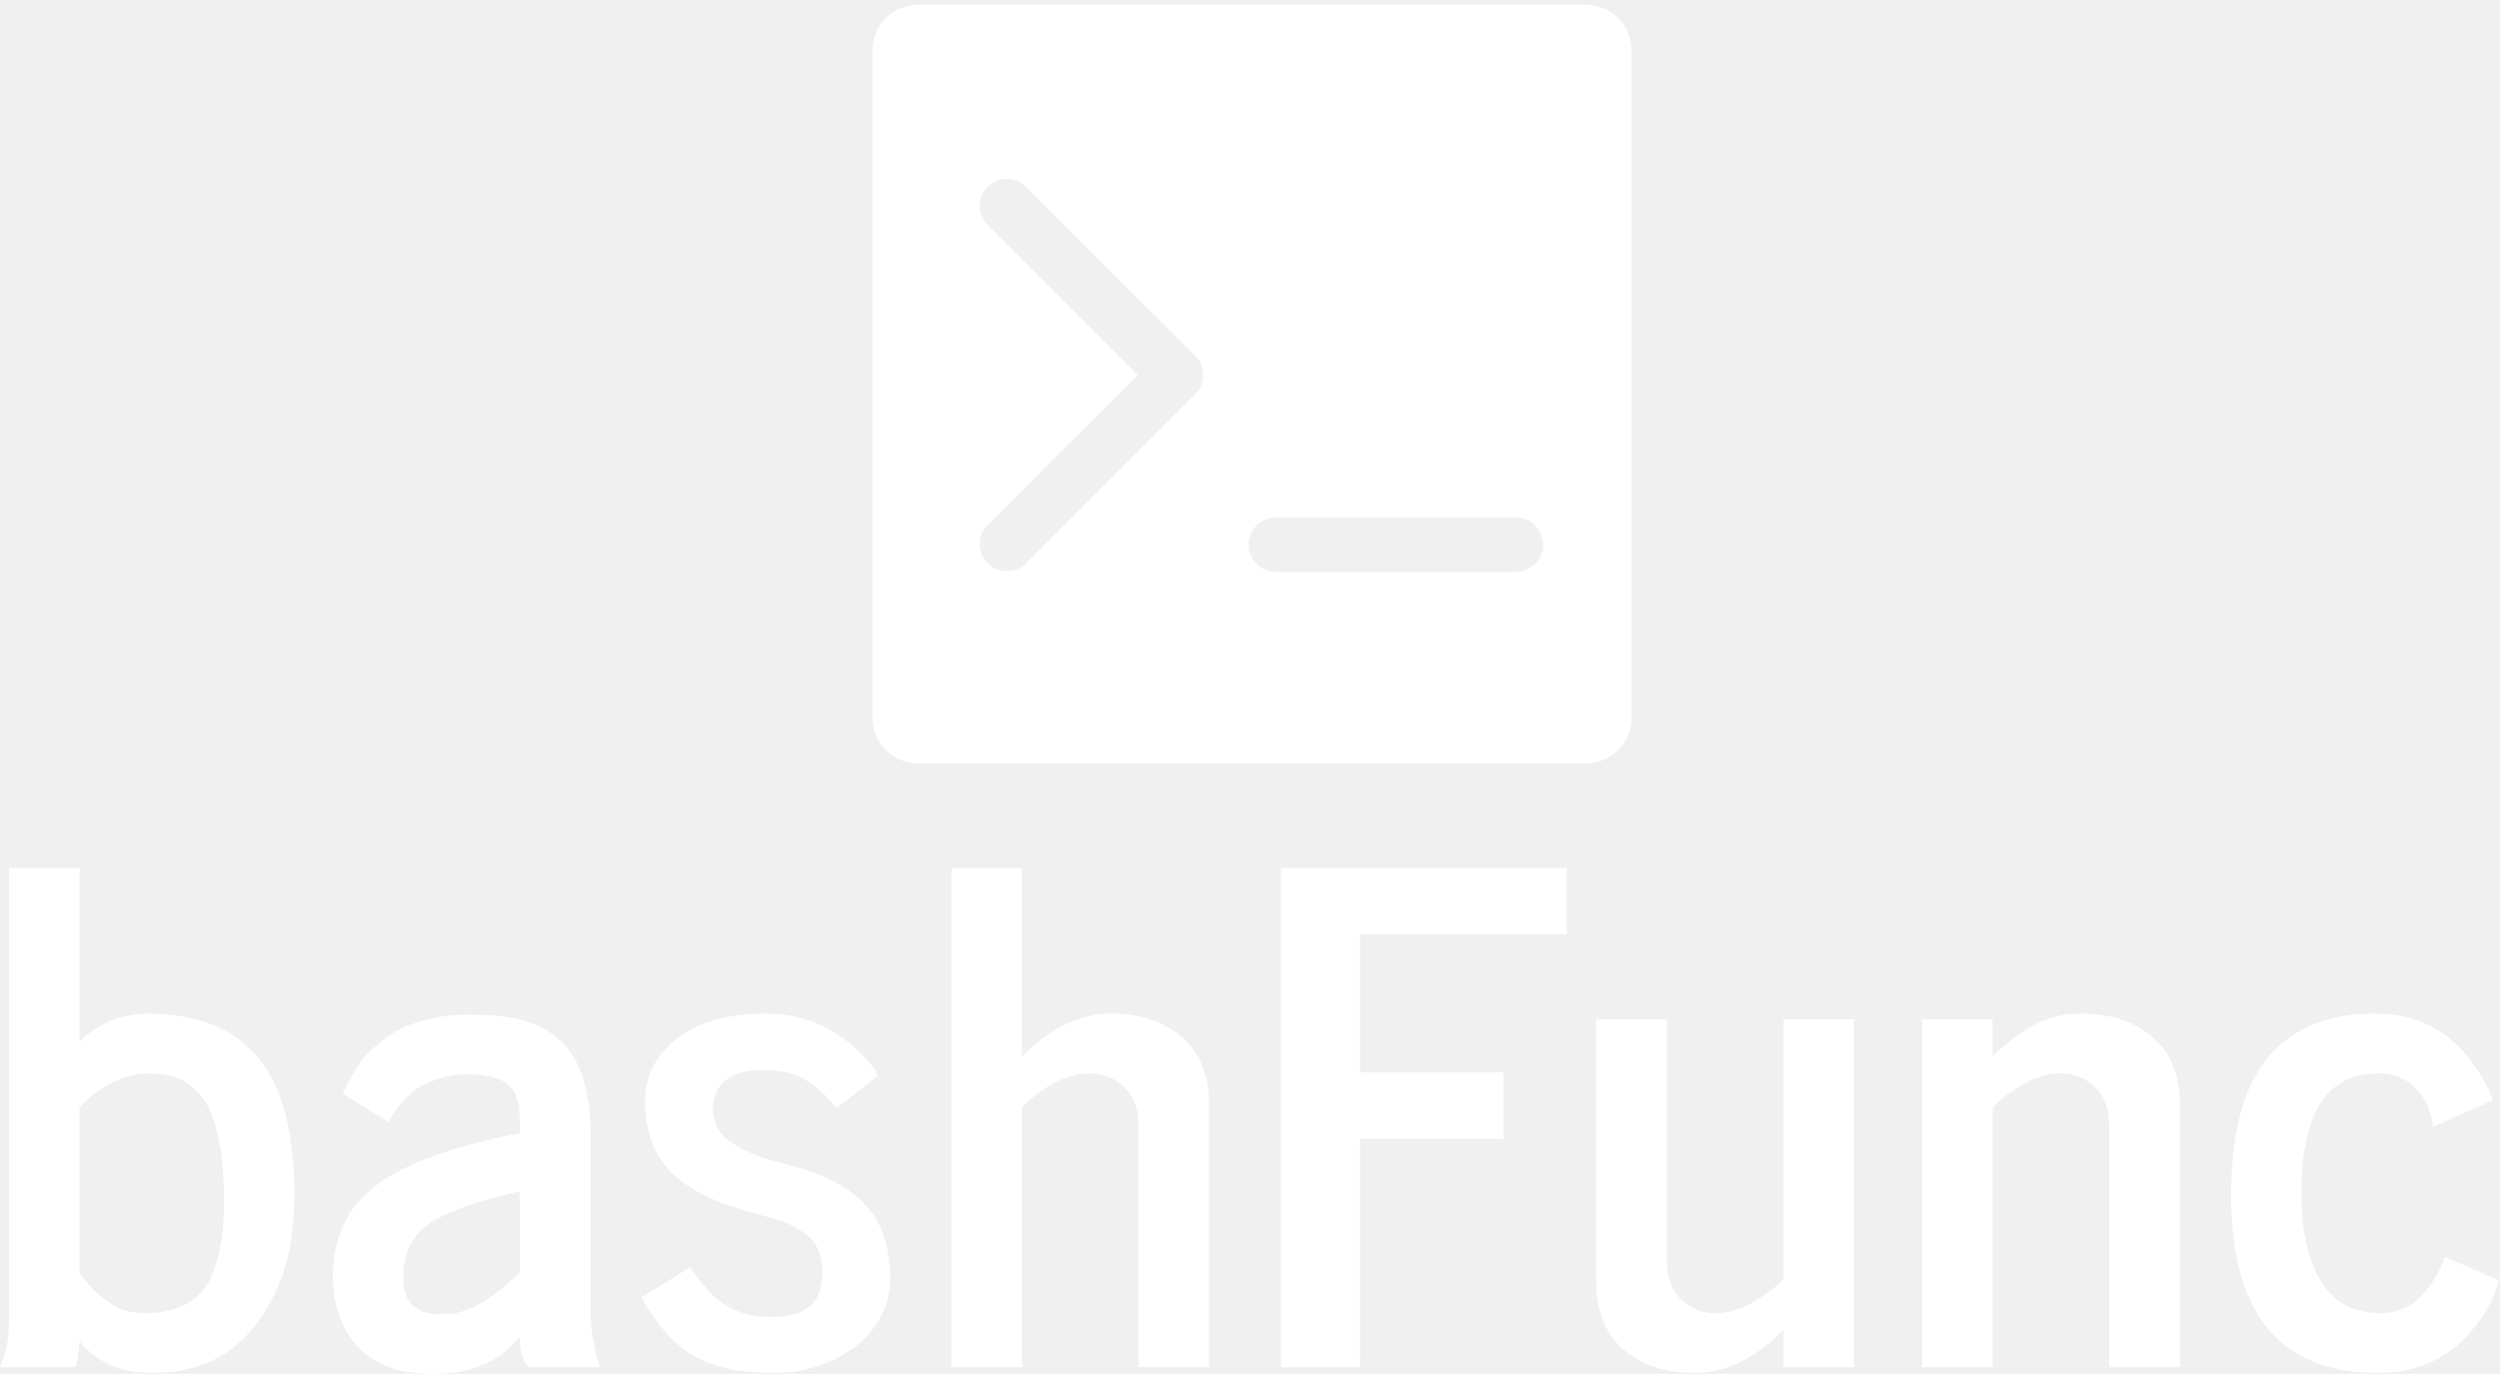
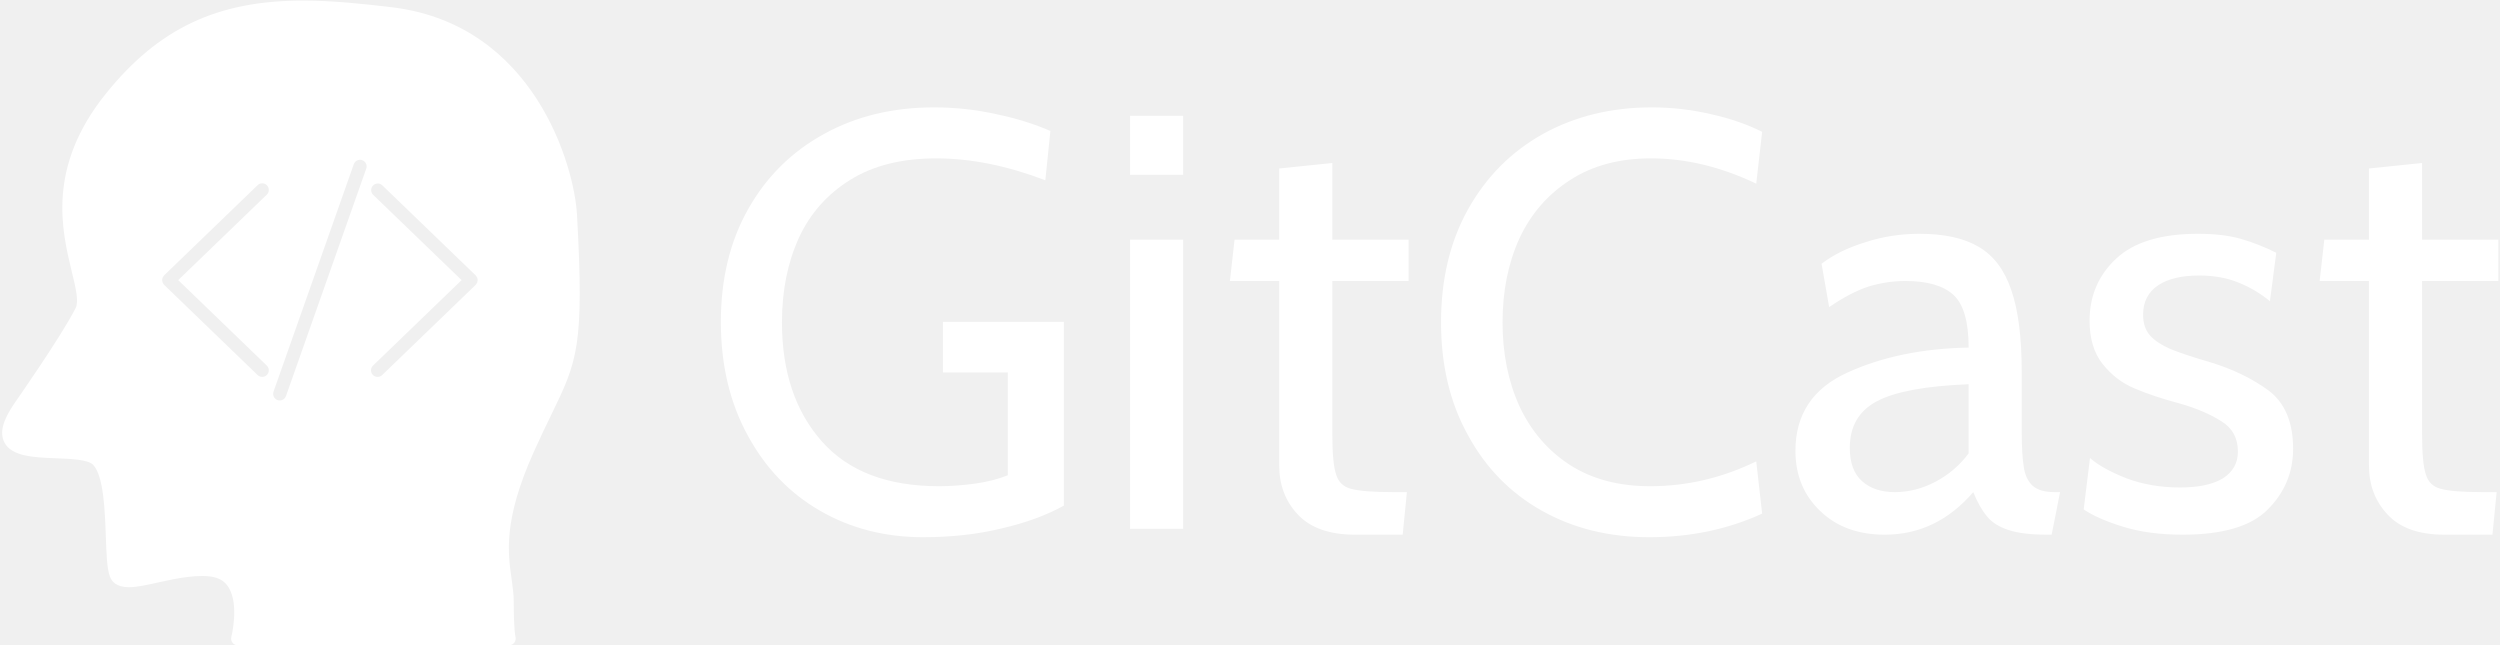
- <svg xmlns="http://www.w3.org/2000/svg" data-v-423bf9ae="" viewBox="0 0 296.406 163" class="iconAbove">
-   <g data-v-423bf9ae="" id="42e9fb17-4052-4219-af0b-6c6b93013e38" fill="white" transform="matrix(5.714286,0,0,5.714286,-2.455361,61.63839)">
-     <path d="M3.56 11.50L3.56 11.50L3.56 11.50Q2.76 11.50 2.08 12.20L2.08 12.20L2.08 15.65L2.08 15.65Q2.09 15.65 2.18 15.77L2.18 15.77L2.18 15.77Q2.27 15.89 2.37 16.00L2.37 16.00L2.37 16.00Q2.47 16.10 2.63 16.21L2.63 16.21L2.63 16.21Q2.97 16.48 3.43 16.48L3.43 16.48L3.43 16.48Q3.88 16.48 4.17 16.35L4.17 16.35L4.17 16.35Q4.46 16.23 4.63 16.02L4.63 16.02L4.63 16.02Q4.80 15.82 4.90 15.50L4.90 15.50L4.90 15.50Q5.08 14.96 5.08 14.21L5.08 14.21L5.08 14.21Q5.08 13.45 4.99 12.97L4.99 12.97L4.99 12.97Q4.90 12.49 4.76 12.21L4.76 12.21L4.76 12.21Q4.62 11.94 4.41 11.77L4.41 11.77L4.41 11.77Q4.07 11.50 3.56 11.50ZM2.08 17.06L2.08 17.06L2.08 17.06Q2.03 17.60 1.98 17.60L1.98 17.60L0.43 17.60L0.43 17.60Q0.62 17.16 0.62 16.62L0.62 16.62L0.62 7.24L2.08 7.24L2.08 10.86L2.08 10.86Q2.21 10.68 2.60 10.47L2.60 10.47L2.60 10.47Q2.99 10.26 3.52 10.26L3.52 10.26L3.52 10.26Q4.05 10.26 4.50 10.38L4.50 10.38L4.50 10.38Q4.94 10.50 5.25 10.70L5.25 10.70L5.25 10.70Q5.56 10.90 5.80 11.19L5.80 11.19L5.80 11.19Q6.04 11.49 6.17 11.81L6.17 11.81L6.17 11.81Q6.31 12.13 6.40 12.54L6.40 12.54L6.40 12.54Q6.54 13.23 6.54 13.94L6.54 13.94L6.54 13.94Q6.54 14.65 6.44 15.15L6.44 15.15L6.44 15.15Q6.34 15.65 6.11 16.12L6.11 16.12L6.11 16.12Q5.88 16.59 5.54 16.95L5.54 16.95L5.54 16.95Q4.81 17.72 3.60 17.72L3.60 17.72L3.60 17.72Q2.60 17.72 2.08 17.06ZM8.80 15.74L8.80 15.74L8.80 15.74Q8.80 16.14 9.00 16.32L9.00 16.32L9.00 16.32Q9.20 16.50 9.50 16.50L9.50 16.50L9.50 16.50Q9.79 16.50 9.94 16.47L9.94 16.47L9.94 16.47Q10.08 16.43 10.23 16.37L10.23 16.37L10.48 16.24L10.48 16.24Q10.59 16.17 10.73 16.06L10.73 16.06L10.92 15.91L10.92 15.91Q10.98 15.86 11.10 15.75L11.10 15.75L11.22 15.63L11.22 13.95L11.22 13.95Q9.69 14.30 9.22 14.71L9.22 14.71L9.22 14.71Q8.80 15.08 8.80 15.74ZM12.89 17.60L11.43 17.60L11.43 17.60Q11.22 17.47 11.22 16.96L11.22 16.96L11.09 17.11L11.09 17.11Q10.51 17.74 9.41 17.74L9.41 17.74L9.41 17.74Q8.09 17.74 7.59 16.80L7.59 16.80L7.59 16.80Q7.34 16.34 7.34 15.73L7.34 15.73L7.34 15.73Q7.34 15.12 7.56 14.65L7.56 14.65L7.56 14.65Q7.77 14.17 8.26 13.81L8.26 13.81L8.26 13.81Q9.14 13.15 11.22 12.74L11.22 12.74L11.22 12.74Q11.22 12.25 11.19 12.14L11.19 12.14L11.19 12.14Q11.16 12.03 11.13 11.94L11.13 11.94L11.13 11.94Q11.09 11.84 11.03 11.79L11.03 11.79L11.03 11.79Q10.98 11.74 10.90 11.68L10.90 11.68L10.90 11.68Q10.81 11.61 10.71 11.59L10.71 11.59L10.71 11.59Q10.44 11.52 10.11 11.52L10.11 11.52L10.11 11.52Q9.79 11.52 9.51 11.62L9.51 11.62L9.51 11.62Q9.22 11.72 9.05 11.84L9.05 11.84L9.05 11.84Q8.89 11.96 8.75 12.13L8.75 12.13L8.75 12.13Q8.57 12.35 8.50 12.51L8.50 12.51L7.54 11.92L7.54 11.92Q7.84 11.30 8.06 11.09L8.06 11.09L8.06 11.09Q8.28 10.88 8.49 10.73L8.49 10.73L8.49 10.73Q8.70 10.58 8.94 10.49L8.94 10.49L8.94 10.49Q9.52 10.28 10.11 10.28L10.11 10.28L10.11 10.28Q10.71 10.28 11.06 10.35L11.06 10.35L11.06 10.35Q11.41 10.41 11.73 10.58L11.73 10.58L11.73 10.58Q12.04 10.75 12.25 11.03L12.25 11.03L12.25 11.03Q12.69 11.63 12.69 12.80L12.69 12.80L12.69 16.58L12.69 16.58Q12.69 16.77 12.76 17.12L12.76 17.12L12.76 17.12Q12.83 17.47 12.89 17.60L12.89 17.60ZM13.74 16.15L13.74 16.15L14.75 15.53L14.75 15.53Q14.99 15.87 15.20 16.08L15.20 16.08L15.20 16.08Q15.68 16.56 16.42 16.56L16.42 16.56L16.42 16.56Q17.01 16.56 17.27 16.31L17.27 16.31L17.27 16.31Q17.50 16.08 17.50 15.63L17.50 15.63L17.50 15.63Q17.50 15.11 17.17 14.85L17.17 14.85L17.17 14.85Q16.86 14.62 16.57 14.54L16.57 14.54L15.93 14.36L15.93 14.36Q14.81 14.04 14.32 13.51L14.32 13.51L14.32 13.51Q13.82 12.97 13.82 12.08L13.82 12.08L13.82 12.08Q13.82 11.32 14.44 10.81L14.44 10.81L14.44 10.81Q15.10 10.26 16.32 10.26L16.32 10.26L16.32 10.26Q17.42 10.26 18.22 11.01L18.22 11.01L18.22 11.01Q18.56 11.33 18.65 11.55L18.65 11.55L17.80 12.22L17.80 12.22Q17.32 11.64 16.84 11.50L16.84 11.50L16.84 11.50Q16.60 11.43 16.20 11.43L16.20 11.43L16.20 11.43Q15.80 11.43 15.51 11.63L15.51 11.63L15.51 11.63Q15.23 11.84 15.23 12.24L15.23 12.24L15.23 12.24Q15.23 12.69 15.63 12.95L15.63 12.95L15.63 12.95Q15.99 13.17 16.35 13.28L16.35 13.28L16.97 13.45L16.97 13.45Q18.42 13.86 18.76 14.84L18.76 14.84L18.76 14.84Q18.91 15.24 18.91 15.78L18.91 15.78L18.91 15.78Q18.91 16.32 18.57 16.78L18.57 16.78L18.57 16.78Q18.23 17.23 17.68 17.47L17.68 17.47L17.68 17.47Q17.12 17.72 16.56 17.72L16.56 17.72L16.56 17.72Q16.00 17.72 15.63 17.65L15.63 17.65L15.63 17.65Q15.26 17.58 14.92 17.41L14.92 17.41L14.92 17.41Q14.26 17.08 13.74 16.15ZM25.53 12.19L25.53 12.19L25.53 17.60L24.06 17.60L24.06 12.57L24.06 12.57Q24.06 12.08 23.77 11.79L23.77 11.79L23.77 11.79Q23.47 11.50 23.06 11.50L23.06 11.50L23.06 11.50Q22.65 11.50 22.24 11.74L22.24 11.74L22.24 11.74Q21.84 11.98 21.64 12.22L21.64 12.22L21.64 17.60L20.18 17.60L20.18 7.24L21.64 7.24L21.64 11.15L21.64 11.15Q22.53 10.26 23.49 10.26L23.49 10.26L23.49 10.26Q24.35 10.26 24.92 10.71L24.92 10.71L24.92 10.71Q25.53 11.20 25.53 12.19ZM28.66 17.60L27.02 17.60L27.02 7.24L32.95 7.24L32.95 8.61L28.66 8.61L28.66 11.48L31.64 11.48L31.64 12.86L28.66 12.86L28.66 17.60ZM33.56 15.79L33.56 15.79L33.56 10.38L35.03 10.38L35.03 15.41L35.03 15.41Q35.03 15.90 35.32 16.19L35.32 16.19L35.32 16.19Q35.62 16.48 36.03 16.48L36.03 16.48L36.03 16.48Q36.44 16.48 36.84 16.24L36.84 16.24L36.84 16.24Q37.25 16.00 37.45 15.76L37.45 15.76L37.45 10.38L38.91 10.38L38.91 17.60L37.45 17.60L37.45 16.83L37.45 16.83Q36.56 17.72 35.60 17.72L35.60 17.72L35.60 17.72Q34.74 17.72 34.17 17.27L34.17 17.27L34.17 17.27Q33.56 16.78 33.56 15.79ZM45.68 12.19L45.68 12.19L45.68 17.60L44.21 17.60L44.21 12.57L44.21 12.57Q44.21 12.08 43.92 11.79L43.92 11.79L43.92 11.79Q43.62 11.50 43.21 11.50L43.21 11.50L43.21 11.50Q42.80 11.50 42.40 11.74L42.40 11.74L42.40 11.74Q41.99 11.98 41.79 12.22L41.79 12.22L41.79 17.60L40.33 17.60L40.33 10.38L41.79 10.38L41.79 11.15L41.79 11.15Q42.19 10.75 42.63 10.51L42.63 10.51L42.63 10.51Q43.06 10.26 43.64 10.26L43.64 10.26L43.64 10.26Q44.53 10.26 45.10 10.74L45.10 10.74L45.10 10.74Q45.68 11.22 45.68 12.19ZM46.74 14.04L46.74 14.04L46.74 14.04Q46.74 11.89 47.67 10.99L47.67 10.99L47.67 10.99Q48.41 10.26 49.74 10.26L49.74 10.26L49.74 10.26Q51.07 10.26 51.82 11.38L51.82 11.38L51.82 11.38Q52.07 11.74 52.17 12.06L52.17 12.06L50.93 12.61L50.93 12.61Q50.87 12.04 50.47 11.72L50.47 11.72L50.47 11.72Q50.20 11.50 49.79 11.50L49.79 11.50L49.79 11.50Q48.20 11.50 48.20 13.98L48.20 13.98L48.20 13.98Q48.20 15.20 48.62 15.84L48.62 15.84L48.62 15.84Q49.03 16.48 49.83 16.48L49.83 16.48L49.83 16.48Q50.39 16.48 50.74 16.07L50.74 16.07L50.74 16.07Q51.04 15.72 51.18 15.31L51.18 15.31L52.30 15.80L52.30 15.80Q52.14 16.41 51.63 16.96L51.63 16.96L51.63 16.96Q50.91 17.72 49.79 17.72L49.79 17.72L49.79 17.72Q46.74 17.72 46.74 14.04Z" />
+ <svg xmlns="http://www.w3.org/2000/svg" data-v-423bf9ae="" viewBox="0 0 349 90" class="iconLeft">
+   <g data-v-423bf9ae="" id="961531c1-7735-4a27-9a1d-65356d31de70" fill="white" transform="matrix(5.882803,0,0,5.882803,97.39566,-5.658751)">
+     <path d="M5.35 13.71L5.35 13.71Q3.99 13.71 2.90 13.08L2.90 13.08L2.90 13.08Q1.81 12.45 1.18 11.28L1.18 11.28L1.18 11.28Q0.55 10.12 0.55 8.60L0.55 8.60L0.55 8.60Q0.55 7.07 1.20 5.92L1.20 5.92L1.20 5.92Q1.85 4.77 3.00 4.14L3.00 4.14L3.00 4.14Q4.14 3.51 5.61 3.51L5.61 3.51L5.61 3.51Q6.36 3.51 7.08 3.67L7.08 3.67L7.08 3.67Q7.80 3.82 8.37 4.07L8.37 4.07L8.25 5.24L8.25 5.24Q6.89 4.72 5.66 4.72L5.66 4.72L5.66 4.72Q4.44 4.72 3.62 5.23L3.62 5.23L3.62 5.23Q2.80 5.74 2.40 6.61L2.40 6.61L2.40 6.61Q2.00 7.49 2.00 8.61L2.00 8.61L2.00 8.61Q2.00 10.37 2.95 11.44L2.95 11.44L2.95 11.44Q3.89 12.50 5.73 12.50L5.73 12.50L5.73 12.50Q6.12 12.50 6.57 12.44L6.57 12.44L6.57 12.44Q7.01 12.38 7.36 12.24L7.36 12.24L7.36 9.80L5.82 9.80L5.82 8.60L8.69 8.60L8.69 12.96L8.69 12.96Q8.08 13.30 7.22 13.50L7.22 13.50L7.22 13.50Q6.36 13.71 5.35 13.71L5.35 13.71ZM10.26 5.11L10.26 3.71L11.52 3.71L11.52 5.11L10.26 5.11ZM10.26 13.51L10.26 6.65L11.52 6.65L11.52 13.51L10.26 13.51ZM15.60 13.65L15.60 13.65Q14.69 13.65 14.24 13.17L14.24 13.17L14.24 13.17Q13.80 12.70 13.80 12.01L13.80 12.01L13.80 7.63L12.63 7.63L12.74 6.65L13.80 6.65L13.80 4.96L15.06 4.83L15.06 6.65L16.87 6.65L16.87 7.63L15.06 7.63L15.06 11.24L15.06 11.24Q15.06 11.96 15.15 12.22L15.15 12.22L15.15 12.22Q15.23 12.49 15.50 12.56L15.50 12.56L15.50 12.56Q15.78 12.64 16.51 12.64L16.51 12.64L16.83 12.64L16.73 13.65L15.60 13.65ZM22.58 13.71L22.58 13.71Q21.15 13.71 20.03 13.08L20.03 13.08L20.03 13.08Q18.91 12.45 18.28 11.29L18.28 11.29L18.28 11.29Q17.64 10.14 17.64 8.61L17.64 8.61L17.64 8.61Q17.64 7.08 18.28 5.93L18.28 5.93L18.28 5.93Q18.93 4.77 20.06 4.14L20.06 4.14L20.06 4.14Q21.20 3.51 22.64 3.51L22.64 3.51L22.64 3.51Q23.35 3.51 24.04 3.67L24.04 3.67L24.04 3.67Q24.72 3.82 25.26 4.09L25.26 4.09L25.12 5.32L25.12 5.32Q23.86 4.72 22.62 4.72L22.62 4.72L22.62 4.72Q21.50 4.72 20.71 5.23L20.71 5.23L20.71 5.23Q19.91 5.74 19.50 6.62L19.50 6.62L19.50 6.62Q19.10 7.50 19.10 8.61L19.10 8.61L19.10 8.61Q19.10 9.72 19.50 10.60L19.50 10.60L19.50 10.60Q19.91 11.48 20.69 11.99L20.69 11.99L20.69 11.99Q21.48 12.50 22.60 12.50L22.60 12.50L22.60 12.50Q23.91 12.50 25.12 11.91L25.12 11.91L25.26 13.15L25.26 13.15Q24.04 13.71 22.58 13.71L22.58 13.71ZM28.17 13.65L28.17 13.65Q27.22 13.65 26.64 13.09L26.64 13.09L26.64 13.09Q26.05 12.53 26.05 11.66L26.05 11.66L26.05 11.66Q26.05 10.36 27.29 9.80L27.29 9.80L27.29 9.80Q28.52 9.24 30.16 9.21L30.16 9.21L30.16 9.21Q30.16 8.29 29.80 7.96L29.80 7.96L29.80 7.96Q29.44 7.63 28.66 7.63L28.66 7.63L28.66 7.63Q28.22 7.63 27.79 7.76L27.79 7.76L27.79 7.76Q27.36 7.90 26.85 8.25L26.85 8.25L26.67 7.22L26.67 7.22Q27.09 6.90 27.71 6.71L27.71 6.71L27.71 6.71Q28.32 6.51 28.99 6.51L28.99 6.51L28.99 6.51Q29.88 6.51 30.40 6.82L30.40 6.82L30.40 6.82Q30.93 7.13 31.17 7.84L31.17 7.84L31.17 7.84Q31.42 8.55 31.42 9.80L31.42 9.80L31.42 11.20L31.42 11.20Q31.42 11.76 31.47 12.05L31.47 12.05L31.47 12.05Q31.51 12.33 31.68 12.49L31.68 12.49L31.68 12.49Q31.85 12.64 32.20 12.64L32.20 12.64L32.33 12.64L32.13 13.65L32.03 13.65L32.03 13.65Q31.44 13.65 31.11 13.54L31.11 13.54L31.11 13.54Q30.77 13.43 30.60 13.22L30.60 13.22L30.60 13.22Q30.42 13.01 30.27 12.64L30.27 12.64L30.27 12.64Q29.40 13.65 28.17 13.65L28.17 13.65ZM28.41 12.64L28.41 12.64Q28.91 12.64 29.38 12.39L29.38 12.39L29.38 12.39Q29.85 12.14 30.16 11.72L30.16 11.72L30.16 10.08L30.16 10.08Q28.64 10.14 27.99 10.48L27.99 10.48L27.99 10.48Q27.34 10.82 27.34 11.59L27.34 11.59L27.34 11.59Q27.34 12.12 27.63 12.38L27.63 12.38L27.63 12.38Q27.92 12.64 28.41 12.64L28.41 12.64ZM35.24 13.65L35.24 13.65Q34.43 13.65 33.82 13.46L33.82 13.46L33.82 13.46Q33.21 13.27 32.89 13.05L32.89 13.05L33.04 11.83L33.04 11.83Q33.32 12.08 33.90 12.31L33.90 12.31L33.90 12.31Q34.48 12.53 35.18 12.53L35.18 12.53L35.18 12.53Q35.84 12.53 36.20 12.31L36.20 12.31L36.20 12.31Q36.55 12.08 36.55 11.68L36.55 11.68L36.55 11.68Q36.55 11.20 36.16 10.96L36.16 10.96L36.16 10.96Q35.77 10.71 35.18 10.54L35.18 10.54L35.18 10.54Q34.54 10.37 34.10 10.18L34.10 10.18L34.10 10.18Q33.66 10.00 33.34 9.60L33.34 9.60L33.34 9.60Q33.03 9.21 33.03 8.57L33.03 8.57L33.03 8.57Q33.03 7.69 33.66 7.10L33.66 7.10L33.66 7.10Q34.29 6.51 35.60 6.51L35.60 6.51L35.60 6.51Q36.20 6.51 36.62 6.63L36.62 6.63L36.62 6.63Q37.04 6.75 37.46 6.96L37.46 6.96L37.31 8.11L37.31 8.11Q36.97 7.83 36.57 7.67L36.57 7.67L36.57 7.67Q36.16 7.50 35.63 7.50L35.63 7.50L35.63 7.50Q35.01 7.50 34.66 7.73L34.66 7.73L34.66 7.73Q34.30 7.97 34.30 8.43L34.30 8.43L34.30 8.43Q34.30 8.74 34.47 8.93L34.47 8.93L34.47 8.93Q34.64 9.11 34.94 9.24L34.94 9.24L34.94 9.24Q35.25 9.37 35.90 9.56L35.90 9.56L35.90 9.56Q36.69 9.80 37.28 10.23L37.28 10.23L37.28 10.23Q37.86 10.67 37.86 11.61L37.86 11.61L37.86 11.61Q37.86 12.45 37.26 13.05L37.26 13.05L37.26 13.05Q36.67 13.65 35.24 13.65L35.24 13.65ZM41.45 13.65L41.45 13.65Q40.54 13.65 40.10 13.17L40.10 13.17L40.10 13.17Q39.66 12.70 39.66 12.01L39.66 12.01L39.66 7.63L38.49 7.63L38.60 6.65L39.66 6.65L39.66 4.96L40.92 4.83L40.92 6.65L42.73 6.65L42.73 7.63L40.92 7.63L40.92 11.24L40.92 11.24Q40.92 11.96 41.01 12.22L41.01 12.22L41.01 12.22Q41.09 12.49 41.36 12.56L41.36 12.56L41.36 12.56Q41.64 12.64 42.36 12.64L42.36 12.64L42.69 12.64L42.59 13.65L41.45 13.65Z" />
  </g>
-   <g data-v-423bf9ae="" id="e2756e57-7e47-49aa-a197-78a222c3c5a1" transform="matrix(1.074627,0,0,1.074627,94.36567,-7.564951)" stroke="none" fill="white">
-     <path d="M13.5 91.32h73.75a5 5 0 0 0 5-5V12.57a5 5 0 0 0-5-5H13.5a5 5 0 0 0-5 5v73.75a5 5 0 0 0 5 5zM53 64.18h26.5a3 3 0 0 1 0 6H53a3 3 0 0 1 0-6zM21.13 31.83a3 3 0 0 1 4.24-4.24l18.74 18.73a3 3 0 0 1 0 4.24L25.37 69.3a3 3 0 0 1-4.24-4.24l16.62-16.62z" />
+   <g data-v-423bf9ae="" id="eb517e70-d16c-41b3-9d52-ede264ad27d7" transform="matrix(1.84261,0,0,1.84261,-19.26405,-14.80671)" stroke="none" fill="white">
+     <path d="M54.169 24.292c-.205-3.657-3.219-14.394-14.004-15.703-2.185-.265-4.517-.51-6.767-.51-6.475 0-10.934 2.104-14.909 7.037-4.512 5.597-3.354 10.369-2.589 13.526.29 1.192.539 2.222.289 2.723-1.054 2.108-4.642 7.231-4.684 7.29-.853 1.263-1.083 2.182-.723 2.892.547 1.079 2.261 1.146 3.918 1.209 1.139.045 2.43.095 2.81.494.8.842.894 3.489.962 5.423.048 1.354.086 2.423.305 3.035.133.373.49.816 1.437.816.627 0 1.401-.175 2.297-.377 1.395-.314 3.11-.644 4.203-.372.479.12.832.379 1.078.792.793 1.335.193 3.707.188 3.73a.5.5 0 0 0 .484.626H49.03a.503.503 0 0 0 .395-.206.517.517 0 0 0 .082-.444c-.005-.02-.13-.497-.13-2.648 0-.576-.08-1.139-.165-1.733-.281-1.98-.632-4.444 1.667-9.582.509-1.136.956-2.056 1.345-2.857 1.971-4.061 2.501-5.152 1.945-15.161zm-23.502 11.44a.498.498 0 1 1-.694.718l-7.084-6.833-.005-.008c-.002-.002-.005-.002-.007-.005-.022-.023-.033-.052-.049-.078-.018-.027-.041-.052-.053-.082-.013-.031-.014-.063-.021-.095-.006-.031-.016-.061-.016-.092s.01-.061.016-.092c.006-.032.008-.064.021-.095.012-.03.035-.055.053-.083.017-.025.027-.054.049-.077l.007-.005.005-.008 7.084-6.833a.5.5 0 0 1 .694.72l-6.711 6.473 6.711 6.475zm7.536-14.923l-6.082 17.232a.5.5 0 0 1-.944-.332l6.082-17.233a.5.5 0 1 1 .944.333zm8.426 8.535c-.006.035-.009.069-.021.103-.011.025-.03.045-.045.069-.018.03-.031.063-.057.09-.003.003-.007.003-.01.006l-.004.006-7.084 6.833a.497.497 0 0 1-.706-.012.497.497 0 0 1 .013-.706l6.711-6.474-6.711-6.473a.5.5 0 0 1 .693-.72l7.084 6.833.005.007.008.005c.021.022.032.051.049.076.019.028.041.053.054.083.012.03.014.062.02.093.007.032.017.063.017.095-.001.03-.011.057-.016.086z" />
  </g>
</svg>
